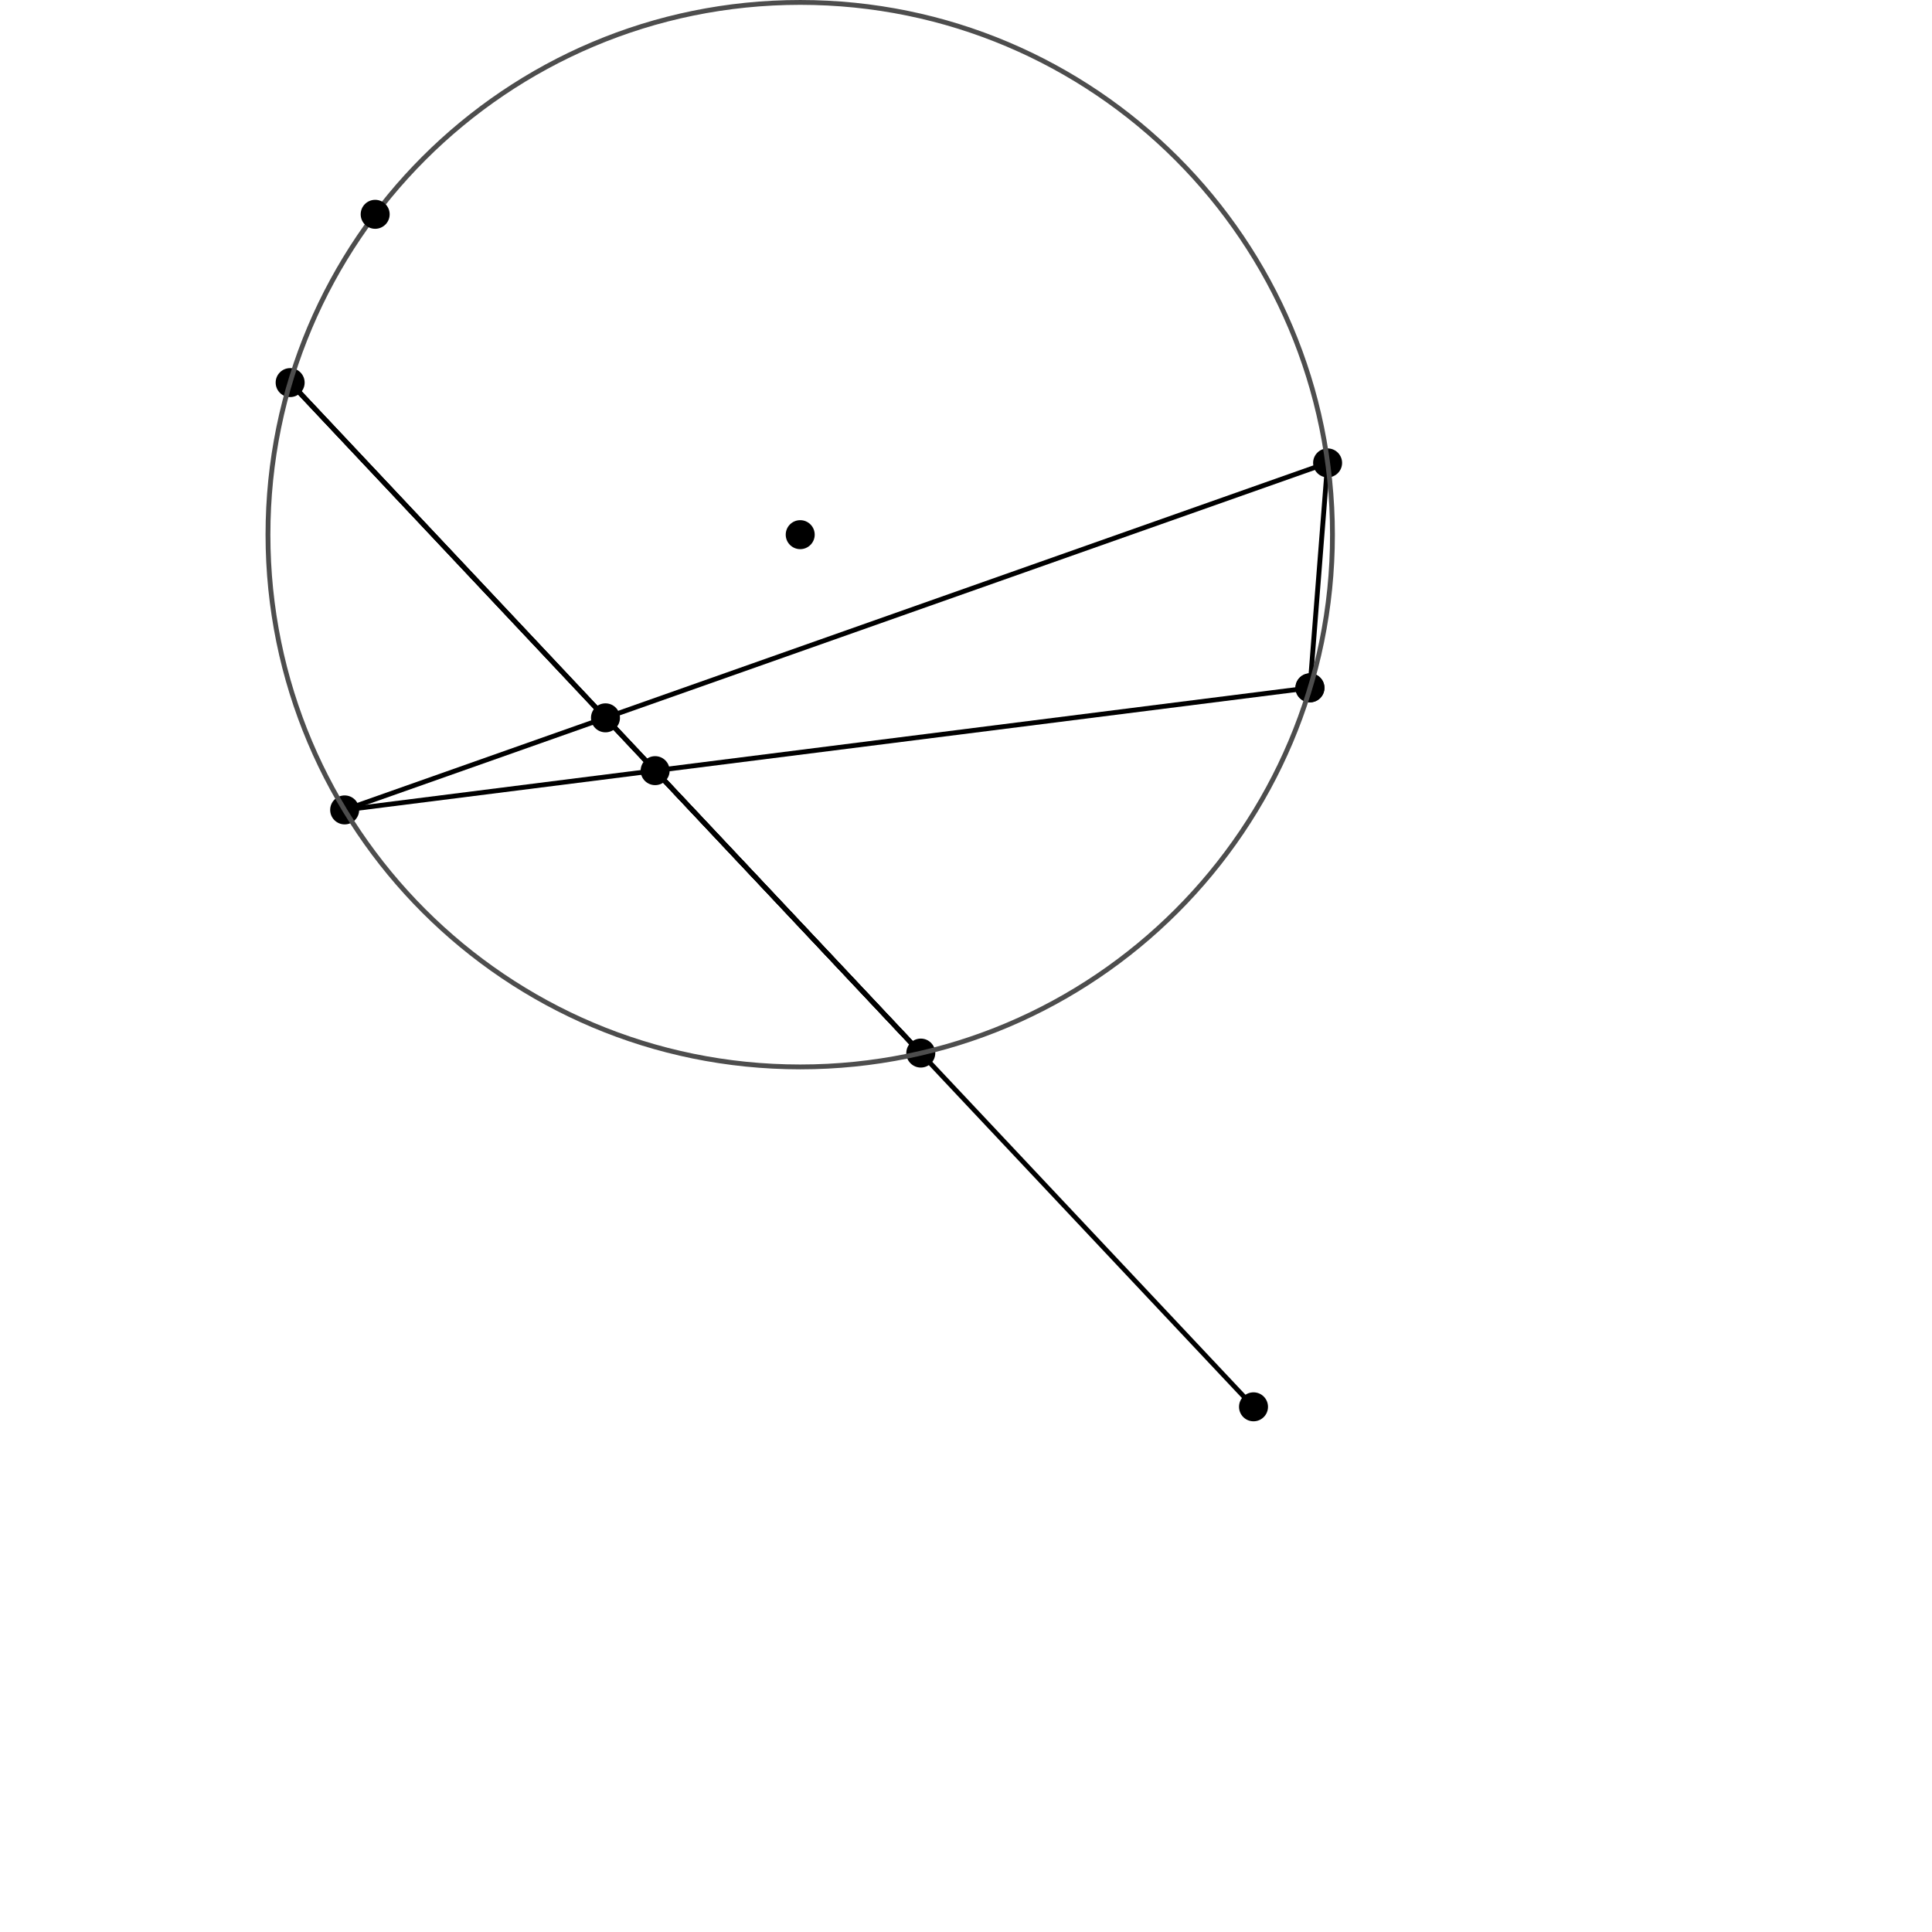
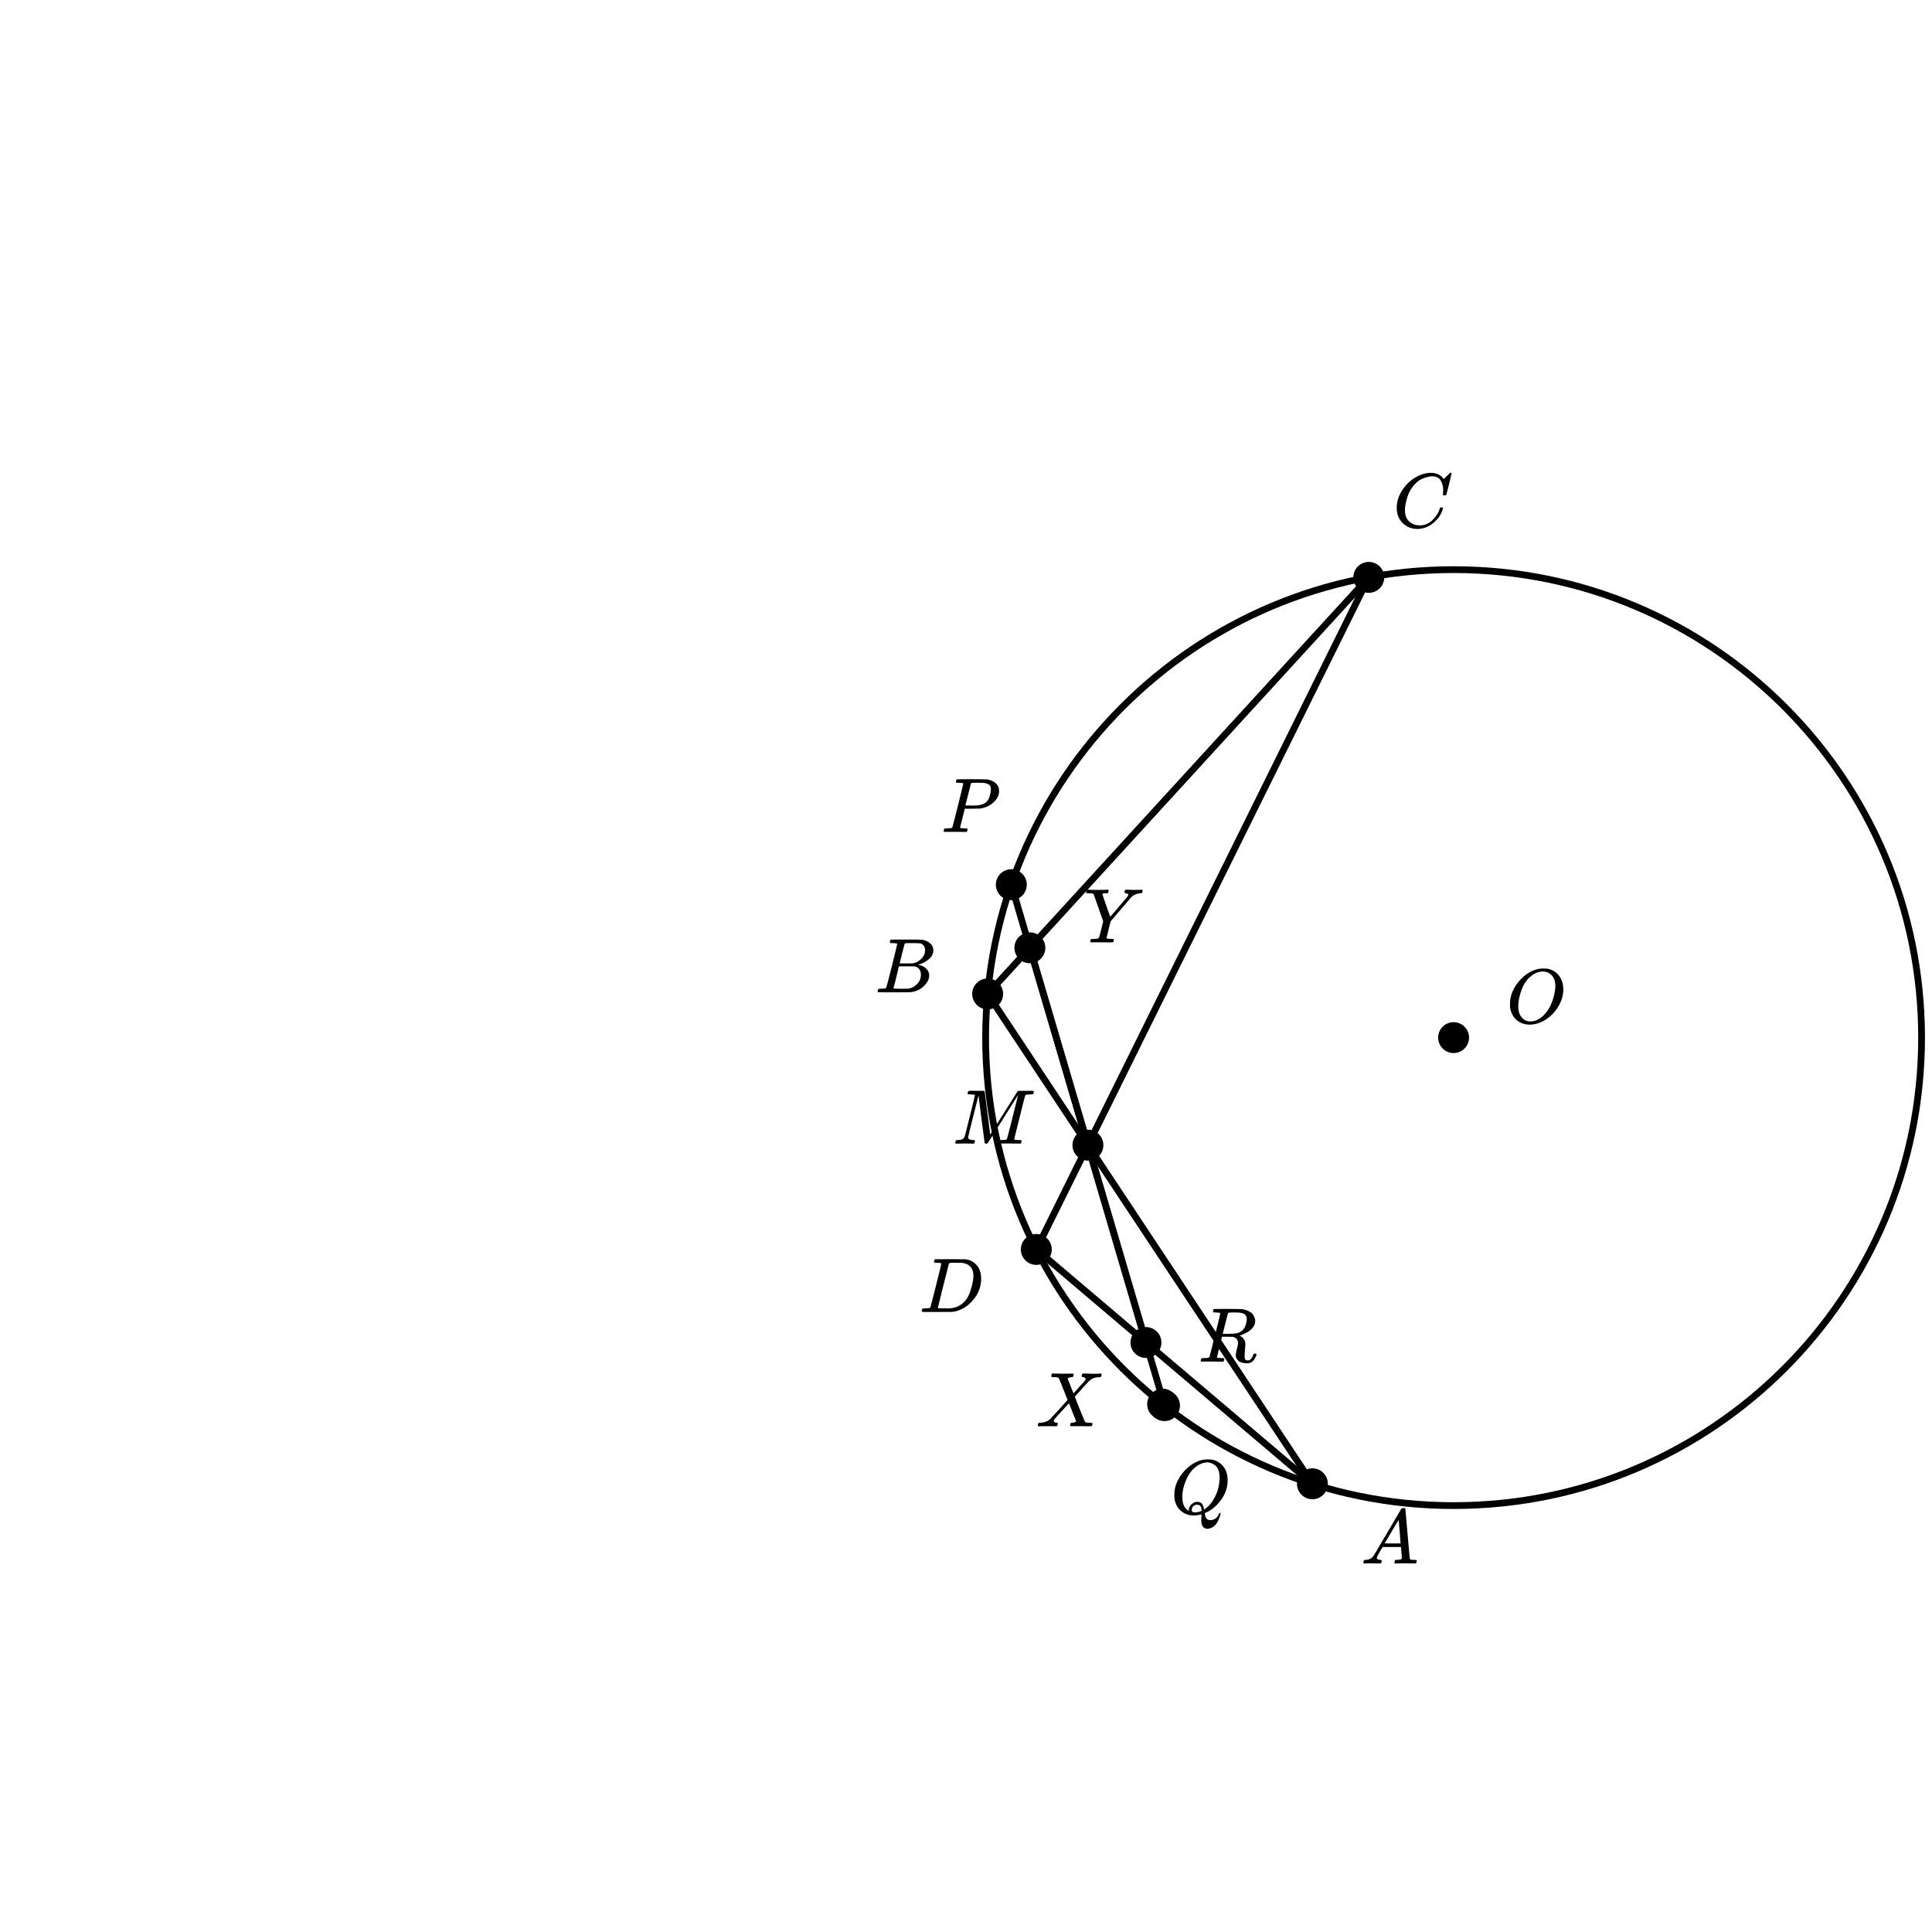
- <svg xmlns="http://www.w3.org/2000/svg" version="1.2" viewBox="0 0 400 400" penrose="0">
+ <svg xmlns="http://www.w3.org/2000/svg" version="1.2" viewBox="0 0 500 500" penrose="0">
  <penrose>
-     <croppedViewBox>54.979660397188695 0.001025042212063454 227.8859863196741 299.2658679307114</croppedViewBox>
+     <croppedViewBox>226.43245352563025 122.35008309747933 271.7471701562434 282.27601515176724</croppedViewBox>
  </penrose>
-   <g>
-     <line x1="271.21" y1="142.41" x2="71.359" y2="167.684" stroke="#000000" stroke-opacity="1" stroke-width="1" />
+   <g transform="rotate(0, 251.0598, 208.4851)translate(243.5498, 201.6551)">
+     <svg style="font-size: 20px" width="15.02" height="13.66" role="img" focusable="false" viewBox="0 -683 751 683">
+       <g stroke="none" fill="#000000" stroke-width="0" transform="scale(1,-1)" fill-opacity="1">
+         <g data-mml-node="math">
+           <g data-mml-node="mi">
+             <path data-c="1D443" d="M287 628Q287 635 230 637Q206 637 199 638T192 648Q192 649 194 659Q200 679 203 681T397 683Q587 682 600 680Q664 669 707 631T751 530Q751 453 685 389Q616 321 507 303Q500 302 402 301H307L277 182Q247 66 247 59Q247 55 248 54T255 50T272 48T305 46H336Q342 37 342 35Q342 19 335 5Q330 0 319 0Q316 0 282 1T182 2Q120 2 87 2T51 1Q33 1 33 11Q33 13 36 25Q40 41 44 43T67 46Q94 46 127 49Q141 52 146 61Q149 65 218 339T287 628ZM645 554Q645 567 643 575T634 597T609 619T560 635Q553 636 480 637Q463 637 445 637T416 636T404 636Q391 635 386 627Q384 621 367 550T332 412T314 344Q314 342 395 342H407H430Q542 342 590 392Q617 419 631 471T645 554Z" />
+           </g>
+         </g>
+       </g>
+     </svg>
  </g>
-   <circle fill="#000000" fill-opacity="1" cx="271.21" cy="142.41" stroke="none" r="3" />
-   <circle fill="#000000" fill-opacity="1" cx="71.359" cy="167.684" stroke="none" r="3" />
-   <g>
-     <line x1="190.639" y1="218.028" x2="60.073" y2="79.213" stroke="#000000" stroke-opacity="1" stroke-width="1" />
+   <g transform="rotate(0, 246.1451, 332.7063)translate(237.8651, 325.8763)">
+     <svg style="font-size: 20px" width="16.56" height="13.66" role="img" focusable="false" viewBox="0 -683 828 683">
+       <g stroke="none" fill="#000000" stroke-width="0" transform="scale(1,-1)" fill-opacity="1">
+         <g data-mml-node="math">
+           <g data-mml-node="mi">
+             <path data-c="1D437" d="M287 628Q287 635 230 637Q207 637 200 638T193 647Q193 655 197 667T204 682Q206 683 403 683Q570 682 590 682T630 676Q702 659 752 597T803 431Q803 275 696 151T444 3L430 1L236 0H125H72Q48 0 41 2T33 11Q33 13 36 25Q40 41 44 43T67 46Q94 46 127 49Q141 52 146 61Q149 65 218 339T287 628ZM703 469Q703 507 692 537T666 584T629 613T590 629T555 636Q553 636 541 636T512 636T479 637H436Q392 637 386 627Q384 623 313 339T242 52Q242 48 253 48T330 47Q335 47 349 47T373 46Q499 46 581 128Q617 164 640 212T683 339T703 469Z" />
+           </g>
+         </g>
+       </g>
+     </svg>
  </g>
-   <circle fill="#000000" fill-opacity="1" cx="190.639" cy="218.028" stroke="none" r="3" />
-   <circle fill="#000000" fill-opacity="1" cx="60.073" cy="79.213" stroke="none" r="3" />
-   <g>
-     <line x1="71.359" y1="167.684" x2="274.866" y2="95.839" stroke="#000000" stroke-opacity="1" stroke-width="1" />
+   <g transform="rotate(0, 257.0462, 289.1405)translate(246.5362, 282.3105)">
+     <svg style="font-size: 20px" width="21.02" height="13.66" role="img" focusable="false" viewBox="0 -683 1051 683">
+       <g stroke="none" fill="#000000" stroke-width="0" transform="scale(1,-1)" fill-opacity="1">
+         <g data-mml-node="math">
+           <g data-mml-node="mi">
+             <path data-c="1D440" d="M289 629Q289 635 232 637Q208 637 201 638T194 648Q194 649 196 659Q197 662 198 666T199 671T201 676T203 679T207 681T212 683T220 683T232 684Q238 684 262 684T307 683Q386 683 398 683T414 678Q415 674 451 396L487 117L510 154Q534 190 574 254T662 394Q837 673 839 675Q840 676 842 678T846 681L852 683H948Q965 683 988 683T1017 684Q1051 684 1051 673Q1051 668 1048 656T1045 643Q1041 637 1008 637Q968 636 957 634T939 623Q936 618 867 340T797 59Q797 55 798 54T805 50T822 48T855 46H886Q892 37 892 35Q892 19 885 5Q880 0 869 0Q864 0 828 1T736 2Q675 2 644 2T609 1Q592 1 592 11Q592 13 594 25Q598 41 602 43T625 46Q652 46 685 49Q699 52 704 61Q706 65 742 207T813 490T848 631L654 322Q458 10 453 5Q451 4 449 3Q444 0 433 0Q418 0 415 7Q413 11 374 317L335 624L267 354Q200 88 200 79Q206 46 272 46H282Q288 41 289 37T286 19Q282 3 278 1Q274 0 267 0Q265 0 255 0T221 1T157 2Q127 2 95 1T58 0Q43 0 39 2T35 11Q35 13 38 25T43 40Q45 46 65 46Q135 46 154 86Q158 92 223 354T289 629Z" />
+           </g>
+         </g>
+       </g>
+     </svg>
  </g>
-   <circle fill="#000000" fill-opacity="1" cx="125.356" cy="148.621" stroke="none" r="3" />
-   <circle fill="#000000" fill-opacity="1" cx="274.866" cy="95.839" stroke="none" r="3" />
-   <g>
-     <line x1="271.21" y1="142.41" x2="271.21" y2="142.41" stroke="#000000" stroke-opacity="1" stroke-width="1" />
+   <g style="solid">
+     <line x1="261.727" y1="228.954" x2="301.374" y2="363.775" stroke="#000000" stroke-opacity="1" stroke-width="1.75" />
  </g>
-   <circle fill="#000000" fill-opacity="1" cx="271.21" cy="142.41" stroke="none" r="3" />
-   <g>
-     <line x1="271.21" y1="142.41" x2="274.866" y2="95.839" stroke="#000000" stroke-opacity="1" stroke-width="1" />
+   <g transform="rotate(0, 276.5819, 362.2999)translate(268.0619, 355.4699)">
+     <svg style="font-size: 20px" width="17.04" height="13.66" role="img" focusable="false" viewBox="0 -683 852 683">
+       <g stroke="none" fill="#000000" stroke-width="0" transform="scale(1,-1)" fill-opacity="1">
+         <g data-mml-node="math">
+           <g data-mml-node="mi">
+             <path data-c="1D44B" d="M42 0H40Q26 0 26 11Q26 15 29 27Q33 41 36 43T55 46Q141 49 190 98Q200 108 306 224T411 342Q302 620 297 625Q288 636 234 637H206Q200 643 200 645T202 664Q206 677 212 683H226Q260 681 347 681Q380 681 408 681T453 682T473 682Q490 682 490 671Q490 670 488 658Q484 643 481 640T465 637Q434 634 411 620L488 426L541 485Q646 598 646 610Q646 628 622 635Q617 635 609 637Q594 637 594 648Q594 650 596 664Q600 677 606 683H618Q619 683 643 683T697 681T738 680Q828 680 837 683H845Q852 676 852 672Q850 647 840 637H824Q790 636 763 628T722 611T698 593L687 584Q687 585 592 480L505 384Q505 383 536 304T601 142T638 56Q648 47 699 46Q734 46 734 37Q734 35 732 23Q728 7 725 4T711 1Q708 1 678 1T589 2Q528 2 496 2T461 1Q444 1 444 10Q444 11 446 25Q448 35 450 39T455 44T464 46T480 47T506 54Q523 62 523 64Q522 64 476 181L429 299Q241 95 236 84Q232 76 232 72Q232 53 261 47Q262 47 267 47T273 46Q276 46 277 46T280 45T283 42T284 35Q284 26 282 19Q279 6 276 4T261 1Q258 1 243 1T201 2T142 2Q64 2 42 0Z" />
+           </g>
+         </g>
+       </g>
+     </svg>
  </g>
-   <g>
-     <line x1="190.639" y1="218.028" x2="60.073" y2="79.213" stroke="#000000" stroke-opacity="1" stroke-width="1" />
+   <g transform="rotate(0, 368.0743, 129.6201)translate(360.4743, 122.3501)">
+     <svg style="font-size: 20px" width="15.2" height="14.54" role="img" focusable="false" viewBox="0 -705 760 727">
+       <g stroke="none" fill="#000000" stroke-width="0" transform="scale(1,-1)" fill-opacity="1">
+         <g data-mml-node="math">
+           <g data-mml-node="mi">
+             <path data-c="1D436" d="M50 252Q50 367 117 473T286 641T490 704Q580 704 633 653Q642 643 648 636T656 626L657 623Q660 623 684 649Q691 655 699 663T715 679T725 690L740 705H746Q760 705 760 698Q760 694 728 561Q692 422 692 421Q690 416 687 415T669 413H653Q647 419 647 422Q647 423 648 429T650 449T651 481Q651 552 619 605T510 659Q484 659 454 652T382 628T299 572T226 479Q194 422 175 346T156 222Q156 108 232 58Q280 24 350 24Q441 24 512 92T606 240Q610 253 612 255T628 257Q648 257 648 248Q648 243 647 239Q618 132 523 55T319 -22Q206 -22 128 53T50 252Z" />
+           </g>
+         </g>
+       </g>
+     </svg>
  </g>
-   <g>
-     <line x1="190.639" y1="218.028" x2="60.073" y2="79.213" stroke="#000000" stroke-opacity="1" stroke-width="1" />
+   <g transform="rotate(0, 397.4109, 257.9096)translate(389.7809, 250.6496)">
+     <svg style="font-size: 20px" width="15.26" height="14.52" role="img" focusable="false" viewBox="0 -704 763 726">
+       <g stroke="none" fill="#000000" stroke-width="0" transform="scale(1,-1)" fill-opacity="1">
+         <g data-mml-node="math">
+           <g data-mml-node="mi">
+             <path data-c="1D442" d="M740 435Q740 320 676 213T511 42T304 -22Q207 -22 138 35T51 201Q50 209 50 244Q50 346 98 438T227 601Q351 704 476 704Q514 704 524 703Q621 689 680 617T740 435ZM637 476Q637 565 591 615T476 665Q396 665 322 605Q242 542 200 428T157 216Q157 126 200 73T314 19Q404 19 485 98T608 313Q637 408 637 476Z" />
+           </g>
+         </g>
+       </g>
+     </svg>
  </g>
-   <g>
-     <line x1="259.526" y1="291.267" x2="135.64" y2="159.555" stroke="#000000" stroke-opacity="1" stroke-width="1" />
+   <g transform="rotate(0, 317.6607, 345.7837)translate(310.0707, 338.7437)">
+     <svg style="font-size: 20px" width="15.18" height="14.08" role="img" focusable="false" viewBox="0 -683 759 704">
+       <g stroke="none" fill="#000000" stroke-width="0" transform="scale(1,-1)" fill-opacity="1">
+         <g data-mml-node="math">
+           <g data-mml-node="mi">
+             <path data-c="1D445" d="M230 637Q203 637 198 638T193 649Q193 676 204 682Q206 683 378 683Q550 682 564 680Q620 672 658 652T712 606T733 563T739 529Q739 484 710 445T643 385T576 351T538 338L545 333Q612 295 612 223Q612 212 607 162T602 80V71Q602 53 603 43T614 25T640 16Q668 16 686 38T712 85Q717 99 720 102T735 105Q755 105 755 93Q755 75 731 36Q693 -21 641 -21H632Q571 -21 531 4T487 82Q487 109 502 166T517 239Q517 290 474 313Q459 320 449 321T378 323H309L277 193Q244 61 244 59Q244 55 245 54T252 50T269 48T302 46H333Q339 38 339 37T336 19Q332 6 326 0H311Q275 2 180 2Q146 2 117 2T71 2T50 1Q33 1 33 10Q33 12 36 24Q41 43 46 45Q50 46 61 46H67Q94 46 127 49Q141 52 146 61Q149 65 218 339T287 628Q287 635 230 637ZM630 554Q630 586 609 608T523 636Q521 636 500 636T462 637H440Q393 637 386 627Q385 624 352 494T319 361Q319 360 388 360Q466 361 492 367Q556 377 592 426Q608 449 619 486T630 554Z" />
+           </g>
+         </g>
+       </g>
+     </svg>
  </g>
-   <text fill="#000000" fill-opacity="1" stroke="none" transform="rotate(0, 279.2102, 150.4099)" style="font:     12px sans-serif;" x="279.21" y="150.41" font-size-adjust="" alignment-baseline="alphabetic" dominant-baseline="alphabetic" ascent="0" descent="0" text-anchor="middle" visibility="visible" />
-   <text fill="#000000" fill-opacity="1" stroke="none" transform="rotate(0, 279.2102, 150.4099)" style="font:     12px sans-serif;" x="279.21" y="150.41" font-size-adjust="" alignment-baseline="alphabetic" dominant-baseline="alphabetic" ascent="0" descent="0" text-anchor="middle" visibility="visible" />
-   <text fill="#000000" fill-opacity="1" stroke="none" transform="rotate(0, 79.35882, 175.684)" style="font:     12px sans-serif;" x="79.359" y="175.684" font-size-adjust="" alignment-baseline="alphabetic" dominant-baseline="alphabetic" ascent="0" descent="0" text-anchor="middle" visibility="visible" />
-   <text fill="#000000" fill-opacity="1" stroke="none" transform="rotate(0, 282.8656, 103.8387)" style="font:     12px sans-serif;" x="282.866" y="103.839" font-size-adjust="" alignment-baseline="alphabetic" dominant-baseline="alphabetic" ascent="0" descent="0" text-anchor="middle" visibility="visible" />
-   <text fill="#000000" fill-opacity="1" stroke="none" transform="rotate(0, 133.3562, 156.621)" style="font:     12px sans-serif;" x="133.356" y="156.621" font-size-adjust="" alignment-baseline="alphabetic" dominant-baseline="alphabetic" ascent="0" descent="0" text-anchor="middle" visibility="visible" />
-   <circle fill="#000000" fill-opacity="1" cx="165.676" cy="110.697" stroke="none" r="3" />
-   <text fill="#000000" fill-opacity="1" stroke="none" transform="rotate(0, 173.6758, 118.6972)" style="font:     12px sans-serif;" x="173.676" y="118.697" font-size-adjust="" alignment-baseline="alphabetic" dominant-baseline="alphabetic" ascent="0" descent="0" text-anchor="middle" visibility="visible" />
-   <circle fill="#000000" fill-opacity="0" cx="165.676" cy="110.697" stroke="#4d4d4d" stroke-opacity="1" stroke-width="1" r="110.196" />
-   <text fill="#000000" fill-opacity="1" stroke="none" transform="rotate(0, 198.6395, 226.0285)" style="font:     12px sans-serif;" x="198.639" y="226.028" font-size-adjust="" alignment-baseline="alphabetic" dominant-baseline="alphabetic" ascent="0" descent="0" text-anchor="middle" visibility="visible" />
-   <text fill="#000000" fill-opacity="1" stroke="none" transform="rotate(0, 68.07295, 87.21343)" style="font:     12px sans-serif;" x="68.073" y="87.213" font-size-adjust="" alignment-baseline="alphabetic" dominant-baseline="alphabetic" ascent="0" descent="0" text-anchor="middle" visibility="visible" />
-   <circle fill="#000000" fill-opacity="1" cx="77.675" cy="44.371" stroke="none" r="3" />
-   <text fill="#000000" fill-opacity="1" stroke="none" transform="rotate(0, 85.67548, 52.37122)" style="font:     12px sans-serif;" x="85.675" y="52.371" font-size-adjust="" alignment-baseline="alphabetic" dominant-baseline="alphabetic" ascent="0" descent="0" text-anchor="middle" visibility="visible" />
-   <circle fill="#000000" fill-opacity="1" cx="259.526" cy="291.267" stroke="none" r="3" />
-   <text fill="#000000" fill-opacity="1" stroke="none" transform="rotate(0, 267.526, 299.2669)" style="font:     12px sans-serif;" x="267.526" y="299.267" font-size-adjust="" alignment-baseline="alphabetic" dominant-baseline="alphabetic" ascent="0" descent="0" text-anchor="middle" visibility="visible" />
-   <circle fill="#000000" fill-opacity="1" cx="135.64" cy="159.555" stroke="none" r="3" />
-   <text fill="#000000" fill-opacity="1" stroke="none" transform="rotate(0, 143.6403, 167.5547)" style="font:     12px sans-serif;" x="143.64" y="167.555" font-size-adjust="" alignment-baseline="alphabetic" dominant-baseline="alphabetic" ascent="0" descent="0" text-anchor="middle" visibility="visible" />
+   <g style="solid">
+     <line x1="354.241" y1="149.426" x2="268.197" y2="323.358" stroke="#000000" stroke-opacity="1" stroke-width="1.75" />
+   </g>
+   <g transform="rotate(0, 310.8294, 386.6695)translate(302.9194, 377.6895)">
+     <svg style="font-size: 20px" width="15.82" height="17.96" role="img" focusable="false" viewBox="0 -704 791 898">
+       <g stroke="none" fill="#000000" stroke-width="0" transform="scale(1,-1)" fill-opacity="1">
+         <g data-mml-node="math">
+           <g data-mml-node="mi">
+             <path data-c="1D444" d="M399 -80Q399 -47 400 -30T402 -11V-7L387 -11Q341 -22 303 -22Q208 -22 138 35T51 201Q50 209 50 244Q50 346 98 438T227 601Q351 704 476 704Q514 704 524 703Q621 689 680 617T740 435Q740 255 592 107Q529 47 461 16L444 8V3Q444 2 449 -24T470 -66T516 -82Q551 -82 583 -60T625 -3Q631 11 638 11Q647 11 649 2Q649 -6 639 -34T611 -100T557 -165T481 -194Q399 -194 399 -87V-80ZM636 468Q636 523 621 564T580 625T530 655T477 665Q429 665 379 640Q277 591 215 464T153 216Q153 110 207 59Q231 38 236 38V46Q236 86 269 120T347 155Q372 155 390 144T417 114T429 82T435 55L448 64Q512 108 557 185T619 334T636 468ZM314 18Q362 18 404 39L403 49Q399 104 366 115Q354 117 347 117Q344 117 341 117T337 118Q317 118 296 98T274 52Q274 18 314 18Z" />
+           </g>
+         </g>
+       </g>
+     </svg>
+   </g>
+   <g transform="rotate(0, 234.0225, 249.9854)translate(226.4325, 243.1554)">
+     <svg style="font-size: 20px" width="15.18" height="13.66" role="img" focusable="false" viewBox="0 -683 759 683">
+       <g stroke="none" fill="#000000" stroke-width="0" transform="scale(1,-1)" fill-opacity="1">
+         <g data-mml-node="math">
+           <g data-mml-node="mi">
+             <path data-c="1D435" d="M231 637Q204 637 199 638T194 649Q194 676 205 682Q206 683 335 683Q594 683 608 681Q671 671 713 636T756 544Q756 480 698 429T565 360L555 357Q619 348 660 311T702 219Q702 146 630 78T453 1Q446 0 242 0Q42 0 39 2Q35 5 35 10Q35 17 37 24Q42 43 47 45Q51 46 62 46H68Q95 46 128 49Q142 52 147 61Q150 65 219 339T288 628Q288 635 231 637ZM649 544Q649 574 634 600T585 634Q578 636 493 637Q473 637 451 637T416 636H403Q388 635 384 626Q382 622 352 506Q352 503 351 500L320 374H401Q482 374 494 376Q554 386 601 434T649 544ZM595 229Q595 273 572 302T512 336Q506 337 429 337Q311 337 310 336Q310 334 293 263T258 122L240 52Q240 48 252 48T333 46Q422 46 429 47Q491 54 543 105T595 229Z" />
+           </g>
+         </g>
+       </g>
+     </svg>
+   </g>
+   <g transform="rotate(0, 288.0927, 237.0777)translate(280.4627, 230.2477)">
+     <svg style="font-size: 20px" width="15.26" height="13.66" role="img" focusable="false" viewBox="0 -683 763 683">
+       <g stroke="none" fill="#000000" stroke-width="0" transform="scale(1,-1)" fill-opacity="1">
+         <g data-mml-node="math">
+           <g data-mml-node="mi">
+             <path data-c="1D44C" d="M66 637Q54 637 49 637T39 638T32 641T30 647T33 664T42 682Q44 683 56 683Q104 680 165 680Q288 680 306 683H316Q322 677 322 674T320 656Q316 643 310 637H298Q242 637 242 624Q242 619 292 477T343 333L346 336Q350 340 358 349T379 373T411 410T454 461Q546 568 561 587T577 618Q577 634 545 637Q528 637 528 647Q528 649 530 661Q533 676 535 679T549 683Q551 683 578 682T657 680Q684 680 713 681T746 682Q763 682 763 673Q763 669 760 657T755 643Q753 637 734 637Q662 632 617 587Q608 578 477 424L348 273L322 169Q295 62 295 57Q295 46 363 46Q379 46 384 45T390 35Q390 33 388 23Q384 6 382 4T366 1Q361 1 324 1T232 2Q170 2 138 2T102 1Q84 1 84 9Q84 14 87 24Q88 27 89 30T90 35T91 39T93 42T96 44T101 45T107 45T116 46T129 46Q168 47 180 50T198 63Q201 68 227 171L252 274L129 623Q128 624 127 625T125 627T122 629T118 631T113 633T105 634T96 635T83 636T66 637Z" />
+           </g>
+         </g>
+       </g>
+     </svg>
+   </g>
+   <g transform="rotate(0, 359.6506, 397.4661)translate(352.1506, 390.3061)">
+     <svg style="font-size: 20px" width="15" height="14.32" role="img" focusable="false" viewBox="0 -716 750 716">
+       <g stroke="none" fill="#000000" stroke-width="0" transform="scale(1,-1)" fill-opacity="1">
+         <g data-mml-node="math">
+           <g data-mml-node="mi">
+             <path data-c="1D434" d="M208 74Q208 50 254 46Q272 46 272 35Q272 34 270 22Q267 8 264 4T251 0Q249 0 239 0T205 1T141 2Q70 2 50 0H42Q35 7 35 11Q37 38 48 46H62Q132 49 164 96Q170 102 345 401T523 704Q530 716 547 716H555H572Q578 707 578 706L606 383Q634 60 636 57Q641 46 701 46Q726 46 726 36Q726 34 723 22Q720 7 718 4T704 0Q701 0 690 0T651 1T578 2Q484 2 455 0H443Q437 6 437 9T439 27Q443 40 445 43L449 46H469Q523 49 533 63L521 213H283L249 155Q208 86 208 74ZM516 260Q516 271 504 416T490 562L463 519Q447 492 400 412L310 260L413 259Q516 259 516 260Z" />
+           </g>
+         </g>
+       </g>
+     </svg>
+   </g>
+   <circle fill="none" cx="376.191" cy="268.534" stroke="#000000" stroke-opacity="1" stroke-width="1.75" r="121.114" />
+   <circle fill="#000000" fill-opacity="1" cx="339.65" cy="384.003" stroke="#000000" stroke-opacity="1" stroke-width="0" r="4" />
+   <circle fill="#000000" fill-opacity="1" cx="268.197" cy="323.358" stroke="#000000" stroke-opacity="1" stroke-width="0" r="4" />
+   <g style="solid">
+     <line x1="339.65" y1="384.003" x2="268.197" y2="323.358" stroke="#000000" stroke-opacity="1" stroke-width="1.75" />
+   </g>
+   <g style="solid">
+     <line x1="339.65" y1="384.003" x2="255.606" y2="257.229" stroke="#000000" stroke-opacity="1" stroke-width="1.75" />
+   </g>
+   <circle fill="#000000" fill-opacity="1" cx="255.606" cy="257.229" stroke="#000000" stroke-opacity="1" stroke-width="0" r="4" />
+   <circle fill="#000000" fill-opacity="1" cx="354.241" cy="149.426" stroke="#000000" stroke-opacity="1" stroke-width="0" r="4" />
+   <g style="solid">
+     <line x1="255.606" y1="257.229" x2="354.241" y2="149.426" stroke="#000000" stroke-opacity="1" stroke-width="1.75" />
+   </g>
+   <g style="solid">
+     <line x1="296.57" y1="347.44" x2="266.531" y2="245.289" stroke="#000000" stroke-opacity="1" stroke-width="1.75" />
+   </g>
+   <circle fill="#000000" fill-opacity="1" cx="296.57" cy="347.44" stroke="#000000" stroke-opacity="1" stroke-width="0" r="4" />
+   <circle fill="#000000" fill-opacity="1" cx="266.531" cy="245.289" stroke="#000000" stroke-opacity="1" stroke-width="0" r="4" />
+   <circle fill="#000000" fill-opacity="1" cx="261.727" cy="228.954" stroke="#000000" stroke-opacity="1" stroke-width="0" r="4" />
+   <circle fill="#000000" fill-opacity="1" cx="301.374" cy="363.775" stroke="#000000" stroke-opacity="1" stroke-width="0" r="4" />
+   <circle fill="#000000" fill-opacity="1" cx="281.551" cy="296.365" stroke="#000000" stroke-opacity="1" stroke-width="0" r="4" />
+   <circle fill="#000000" fill-opacity="1" cx="376.191" cy="268.534" stroke="#000000" stroke-opacity="1" stroke-width="0" r="4" />
+   <circle fill="#000000" fill-opacity="1" cx="300.887" cy="363.39" stroke="#000000" stroke-opacity="1" stroke-width="0" r="4" />
</svg>
